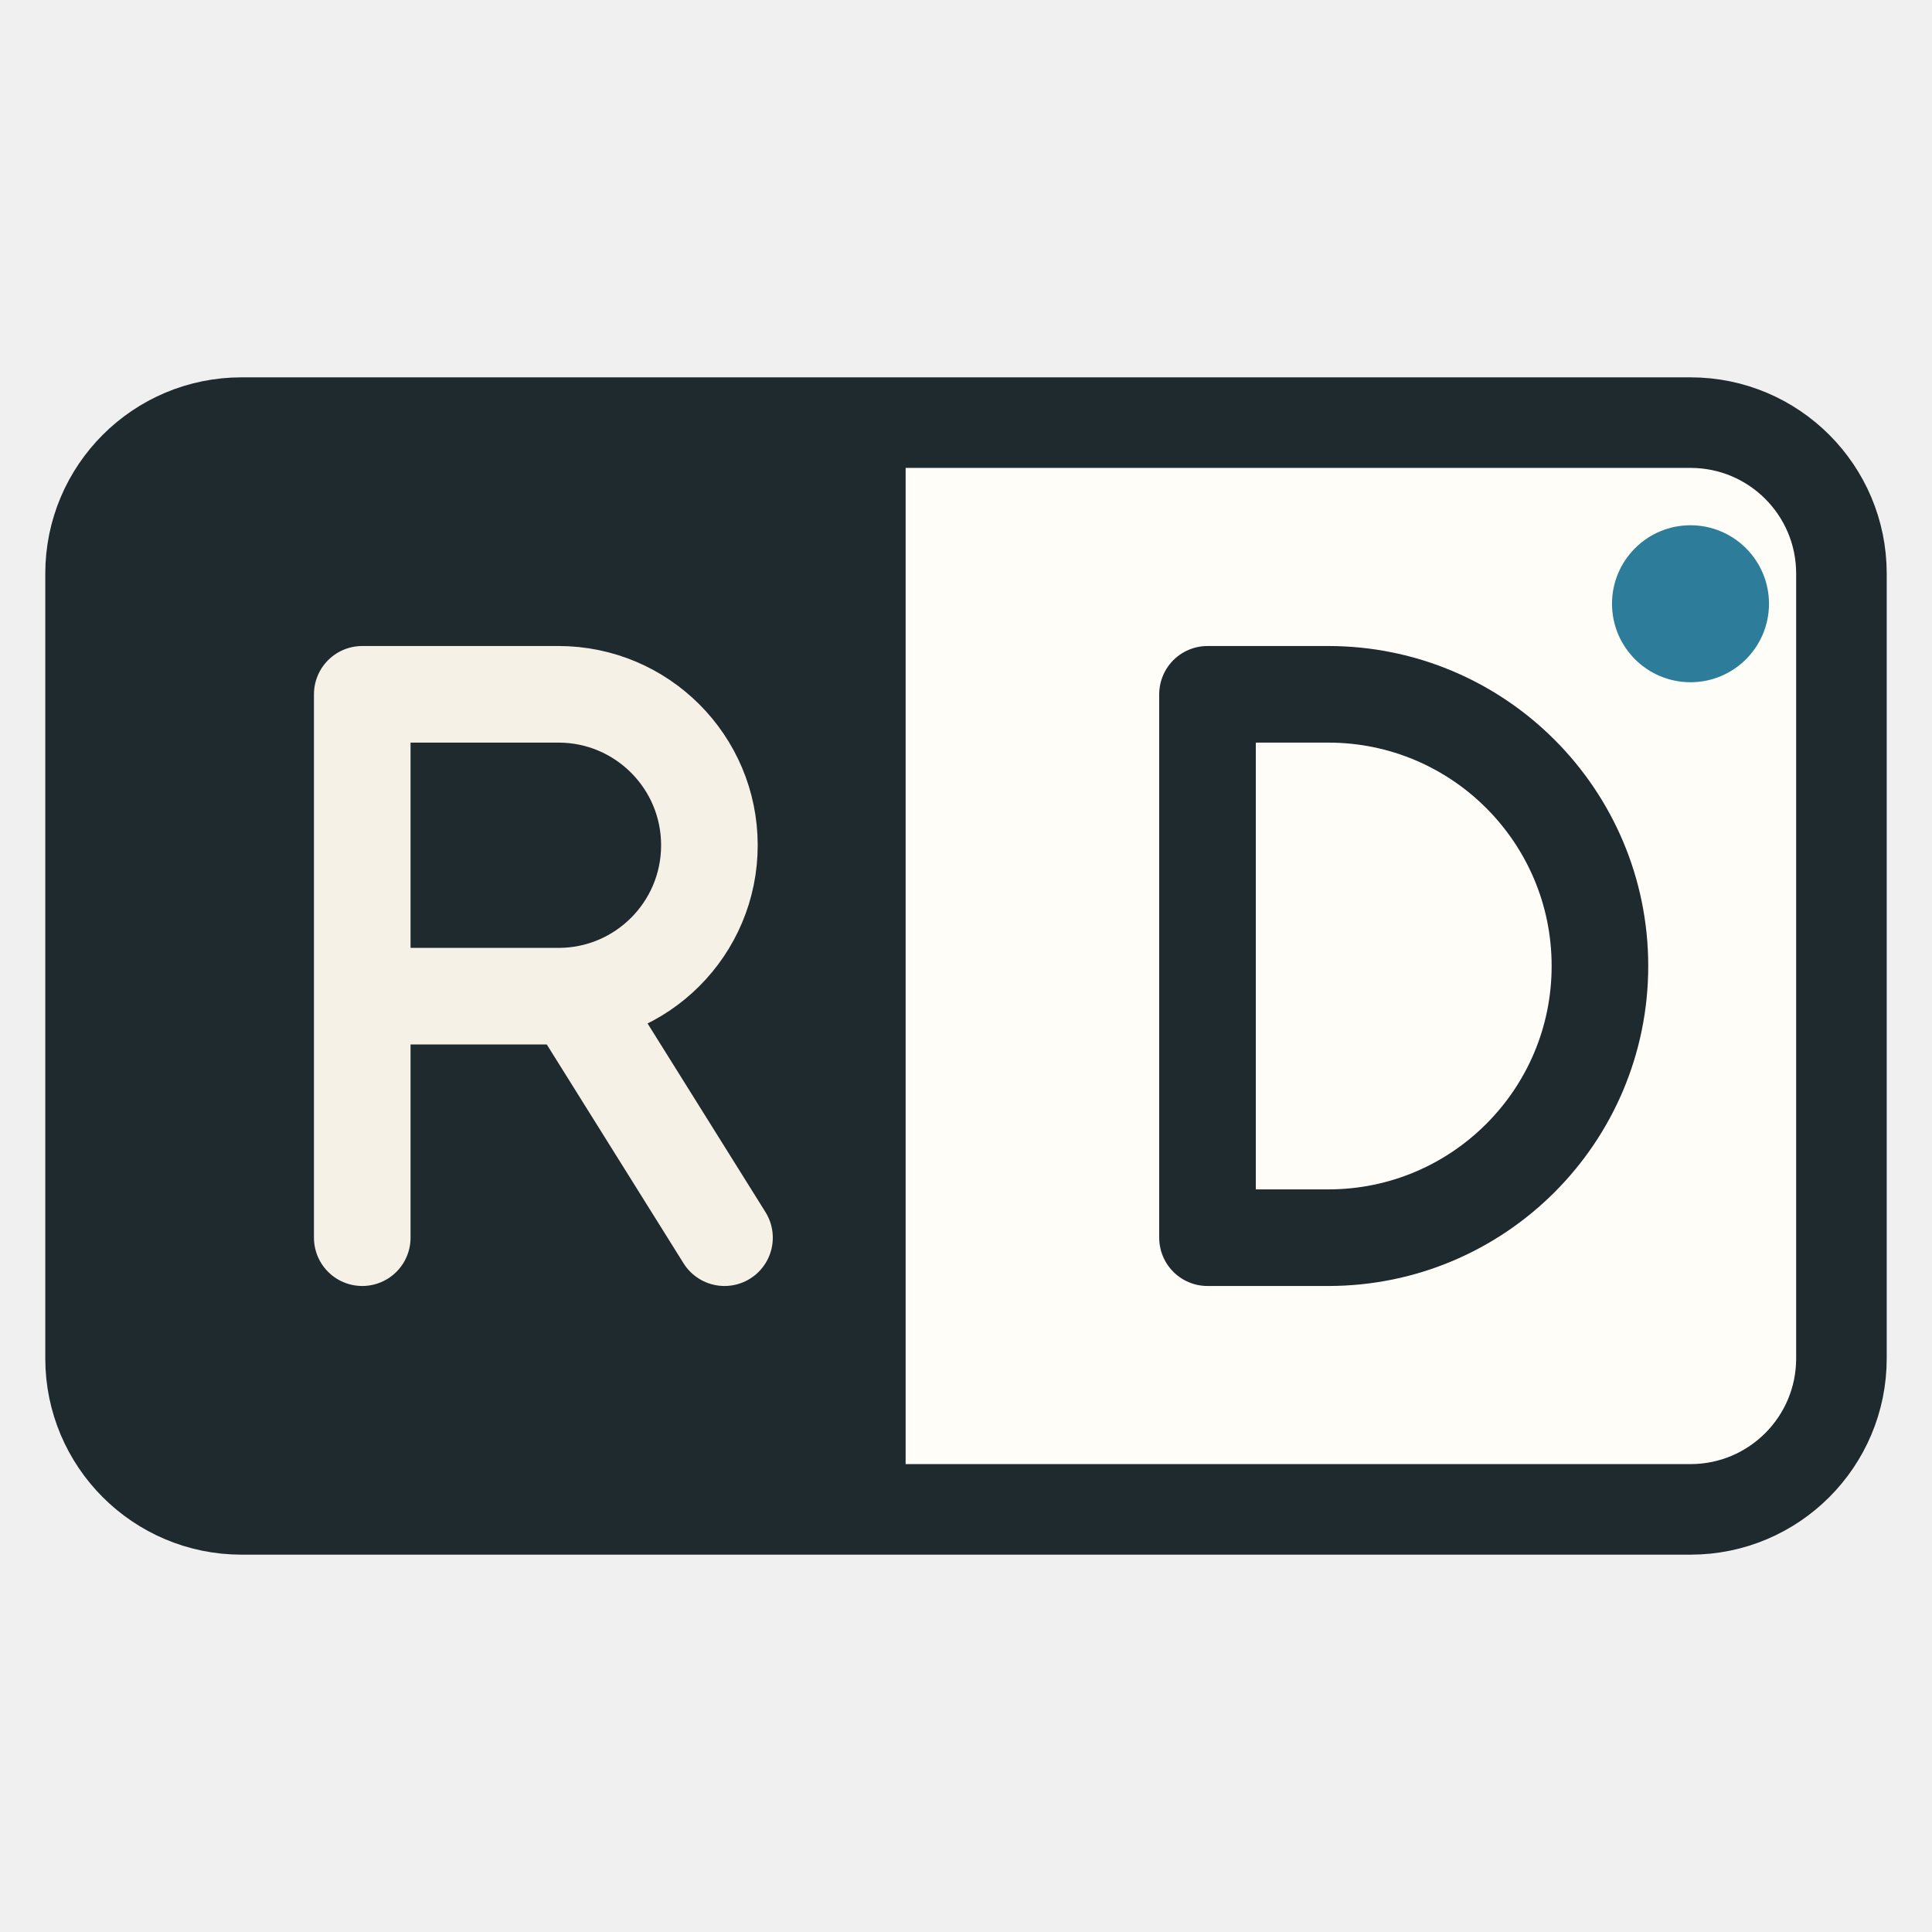
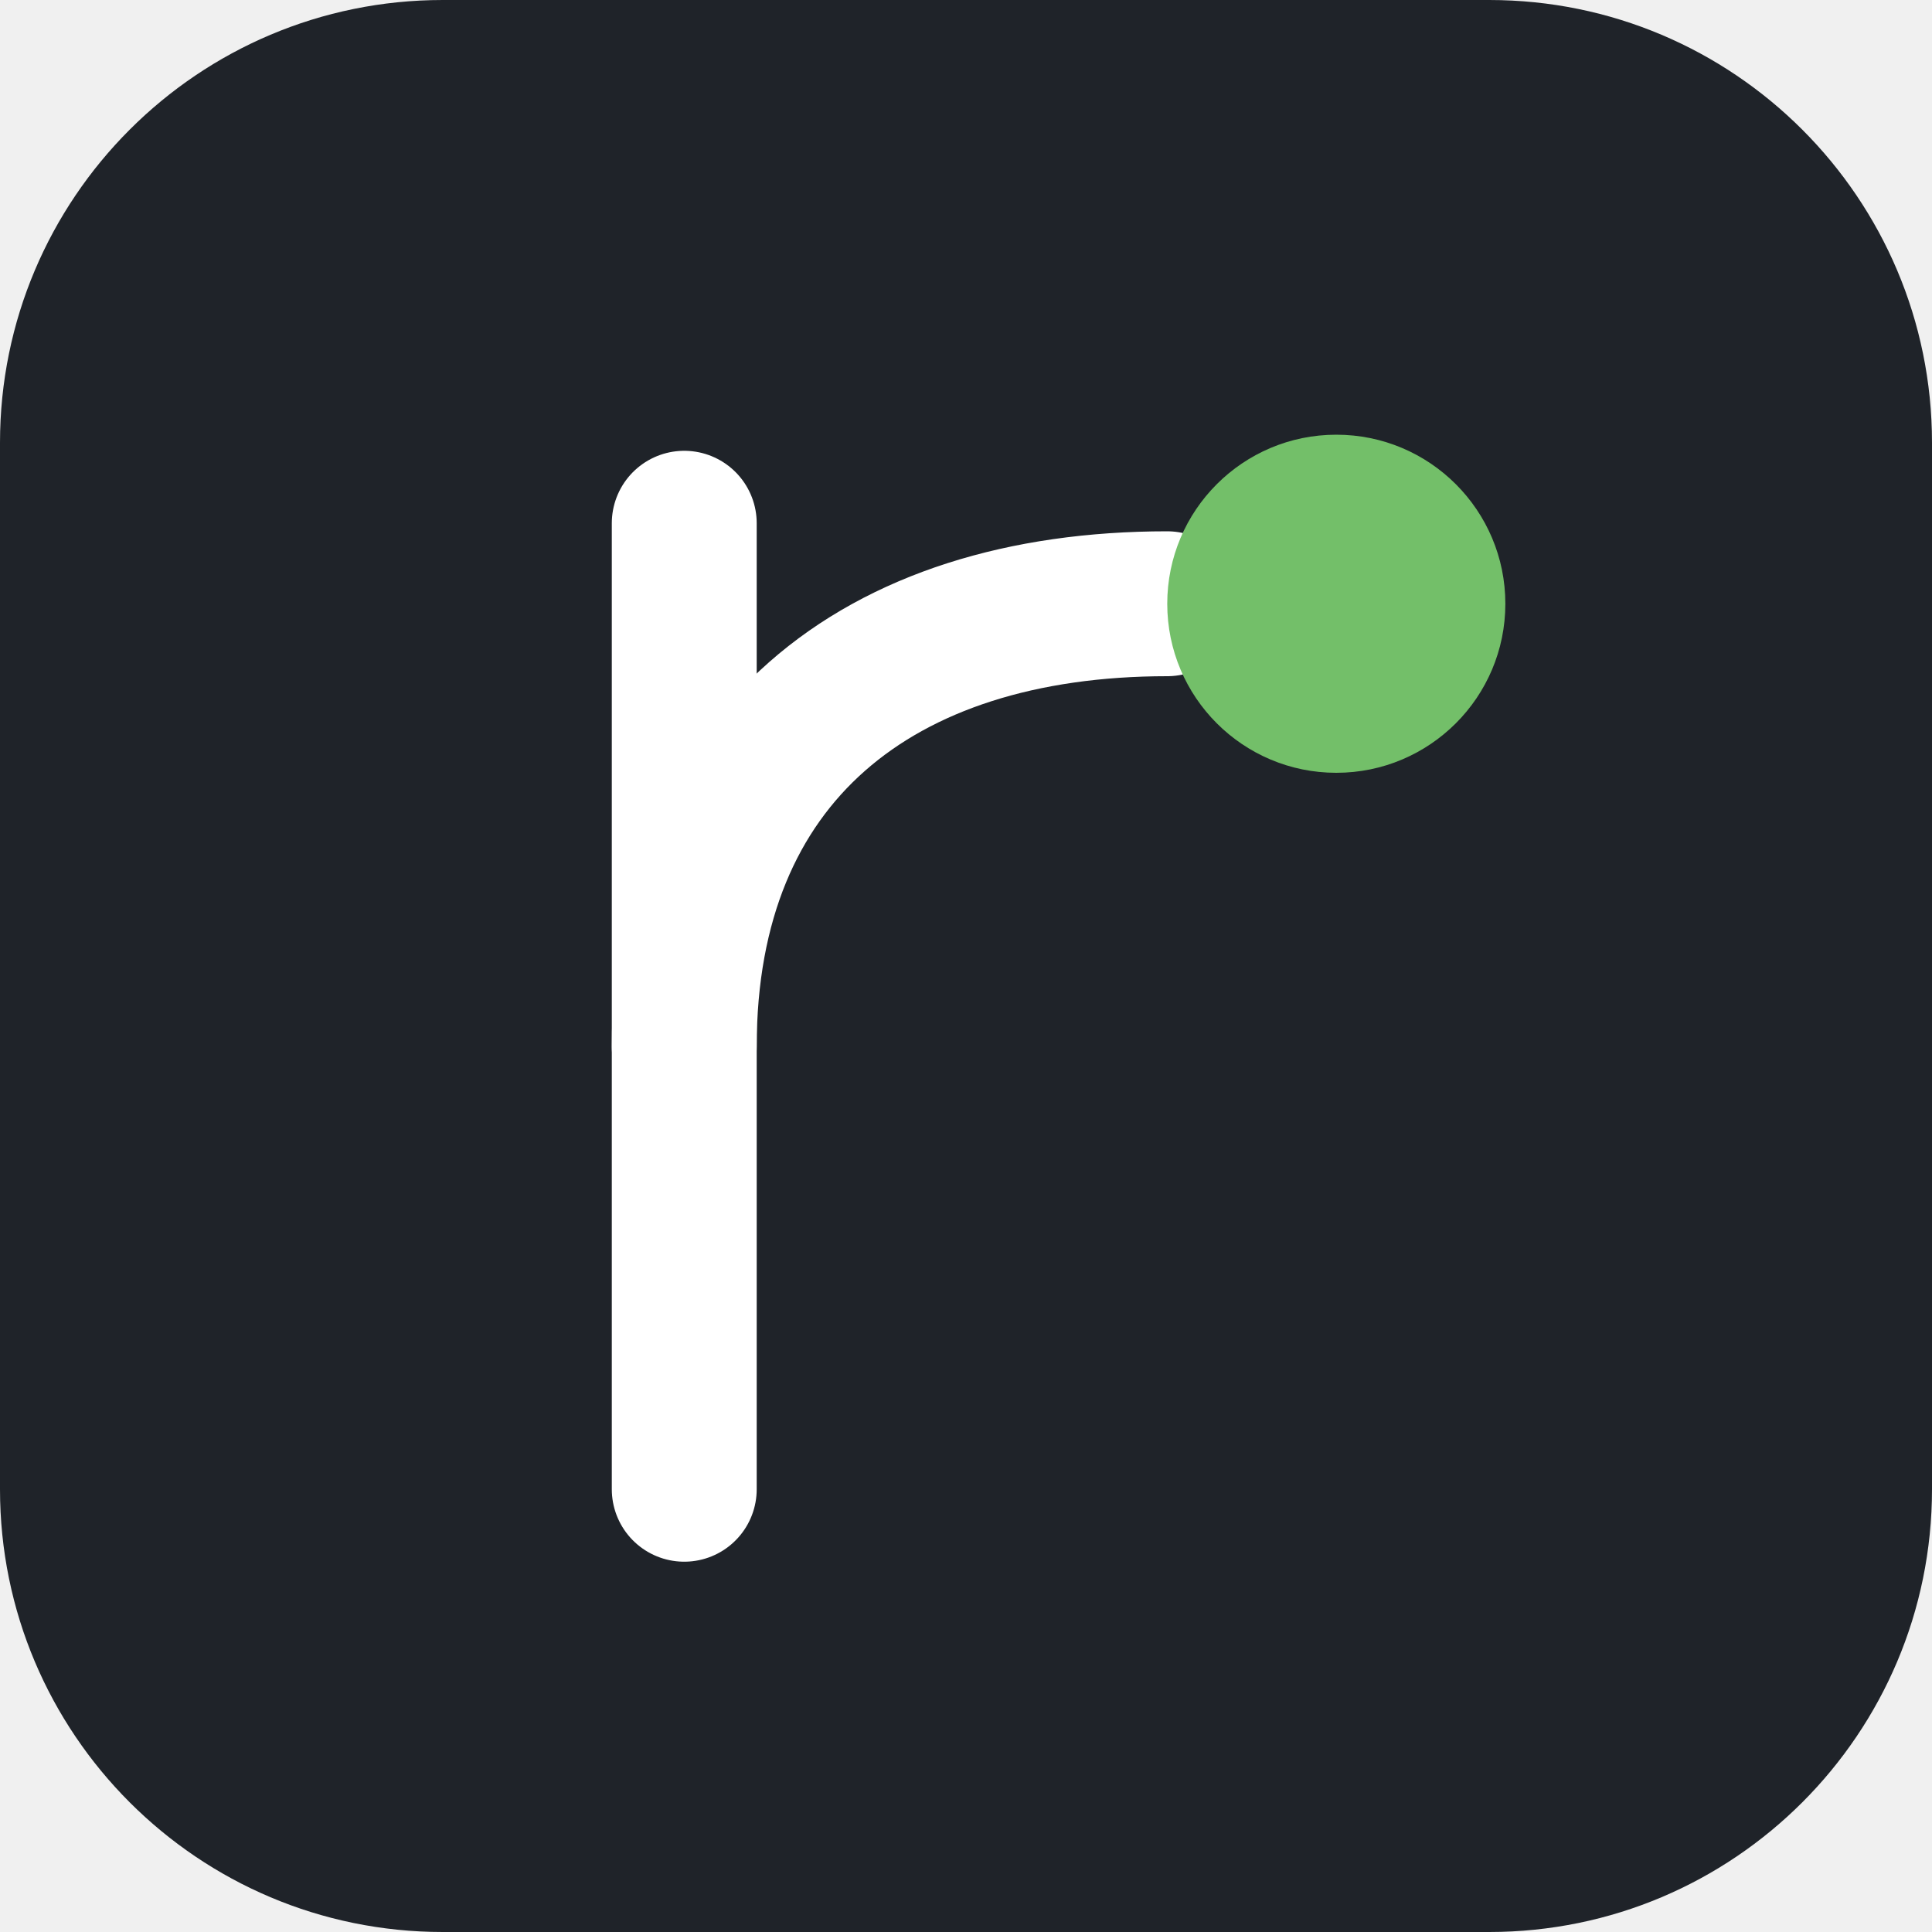
- <svg xmlns="http://www.w3.org/2000/svg" viewBox="0 0 64 64">
-   <rect x="3" y="14" width="58" height="36" rx="5" fill="#FFFDF8" stroke="#1F2A2E" stroke-width="3" />
-   <path d="M3 19a5 5 0 0 1 5-5h22v36H8a5 5 0 0 1-5-5Z" fill="#1F2A2E" />
-   <path d="M12 41V23h6.5a5 5 0 0 1 0 10H12m7 0 5 8" fill="none" stroke="#F6F1E7" stroke-width="3.2" stroke-linecap="round" stroke-linejoin="round" />
-   <path d="M40 23v18h4a9 9 0 0 0 0-18Z" fill="none" stroke="#1F2A2E" stroke-width="3.2" stroke-linejoin="round" />
-   <circle cx="56" cy="20" r="2.6" fill="#2D7D9A" />
+ <svg xmlns="http://www.w3.org/2000/svg" viewBox="0 0 24 24">
+   <rect width="24" height="24" rx="5.5" fill="#1f2329" />
+   <path d="M8.5 18.5V6.5" stroke="#ffffff" stroke-width="1.8" stroke-linecap="round" stroke-linejoin="round" fill="none" />
+   <path d="M8.5 13c0-3.6 2.4-5.5 6-5.5" stroke="#ffffff" stroke-width="1.8" stroke-linecap="round" stroke-linejoin="round" fill="none" />
+   <circle cx="16.6" cy="7.5" r="2.1" fill="#73bf69" />
</svg>
